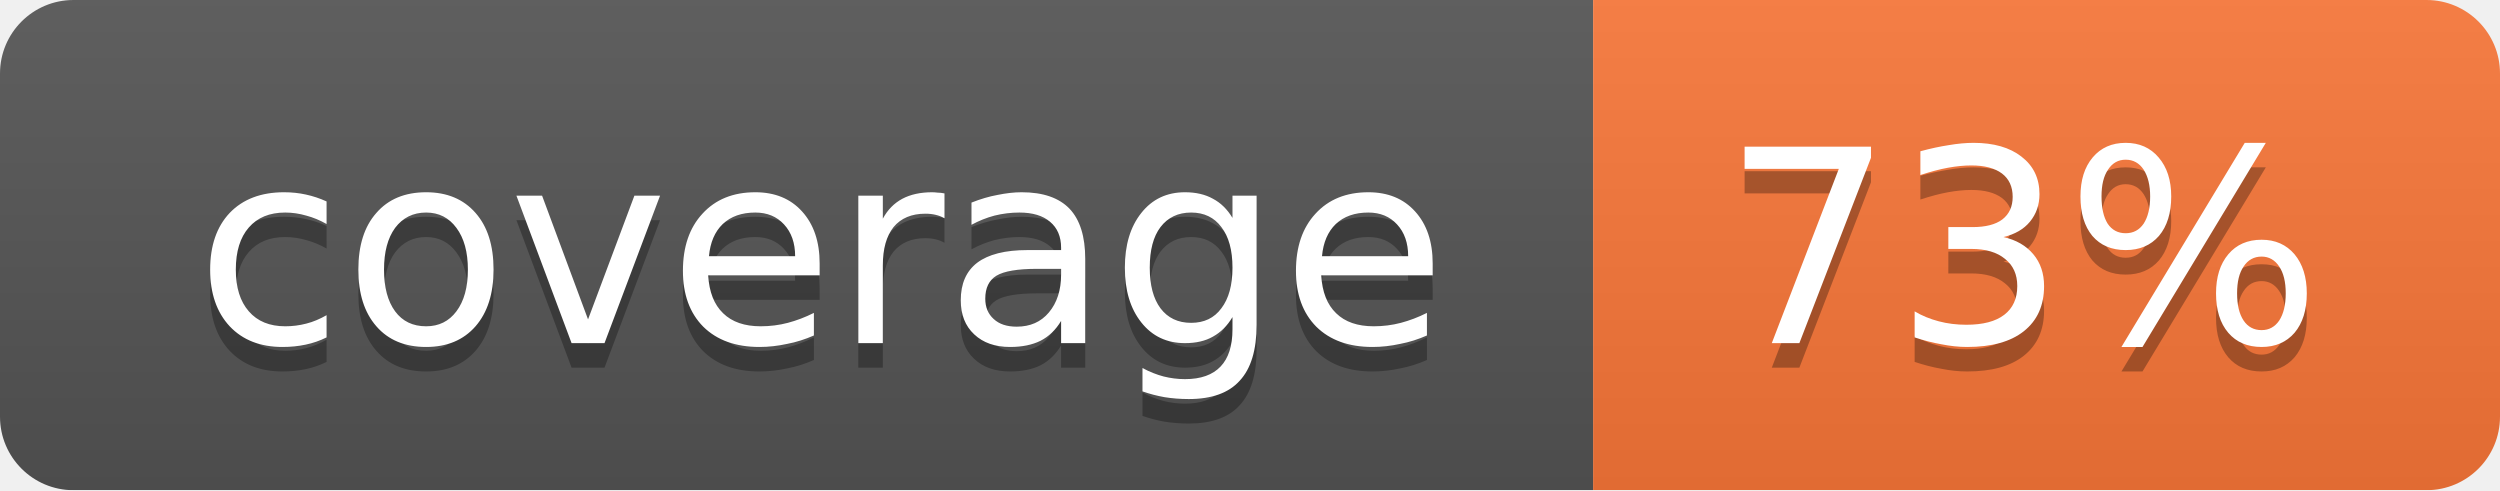
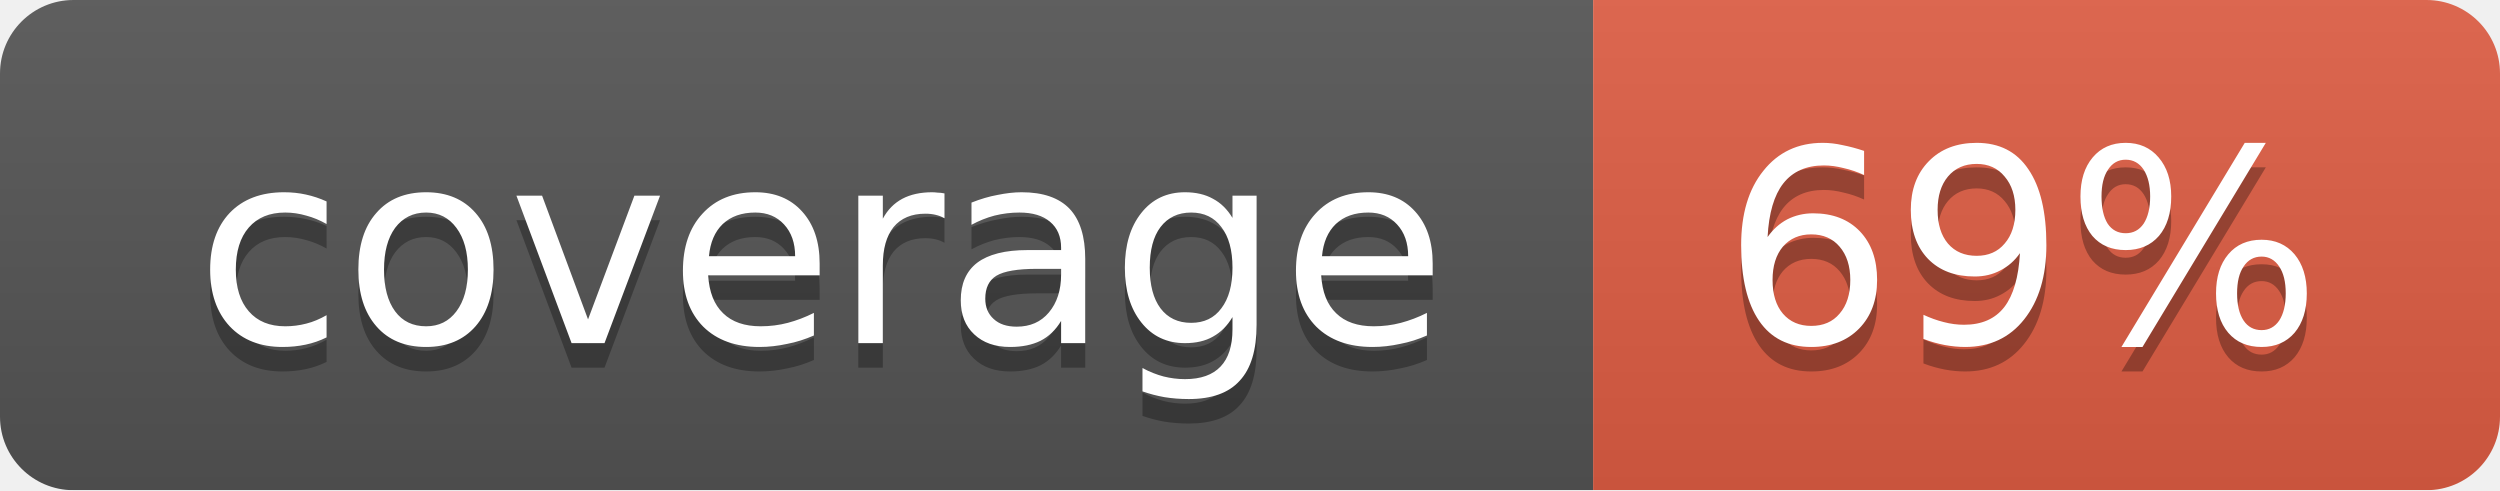
<svg xmlns="http://www.w3.org/2000/svg" width="102" height="20">
  <linearGradient id="smooth" x2="0" y2="100%">
    <stop offset="0" stop-color="#bbb" stop-opacity=".1" />
    <stop offset="1" stop-opacity=".1" />
  </linearGradient>
  <mask id="round">
    <rect width="102" height="20" rx="3" fill="#fff" />
  </mask>
  <g mask="url(#round)">
    <rect width="65" height="20" fill="#555" />
-     <rect x="65" width="37" height="20" fill="#fa7739" />
+     <rect x="65" width="37" height="20" fill="#e05d44" />
    <rect width="102" height="20" fill="url(#smooth)" />
  </g>
  <g fill="#fff" text-anchor="middle" font-family="DejaVu Sans,Verdana,Geneva,sans-serif" font-size="11">
    <text x="33.5" y="15" fill="#010101" fill-opacity=".3">coverage</text>
    <text x="33.5" y="14">coverage</text>
-     <text x="82.5" y="15" fill="#010101" fill-opacity=".3">73%</text>
-     <text x="82.5" y="14">73%</text>
+     <text x="82.5" y="15" fill="#010101" fill-opacity=".3">69%</text>
+     <text x="82.5" y="14">69%</text>
  </g>
</svg>
